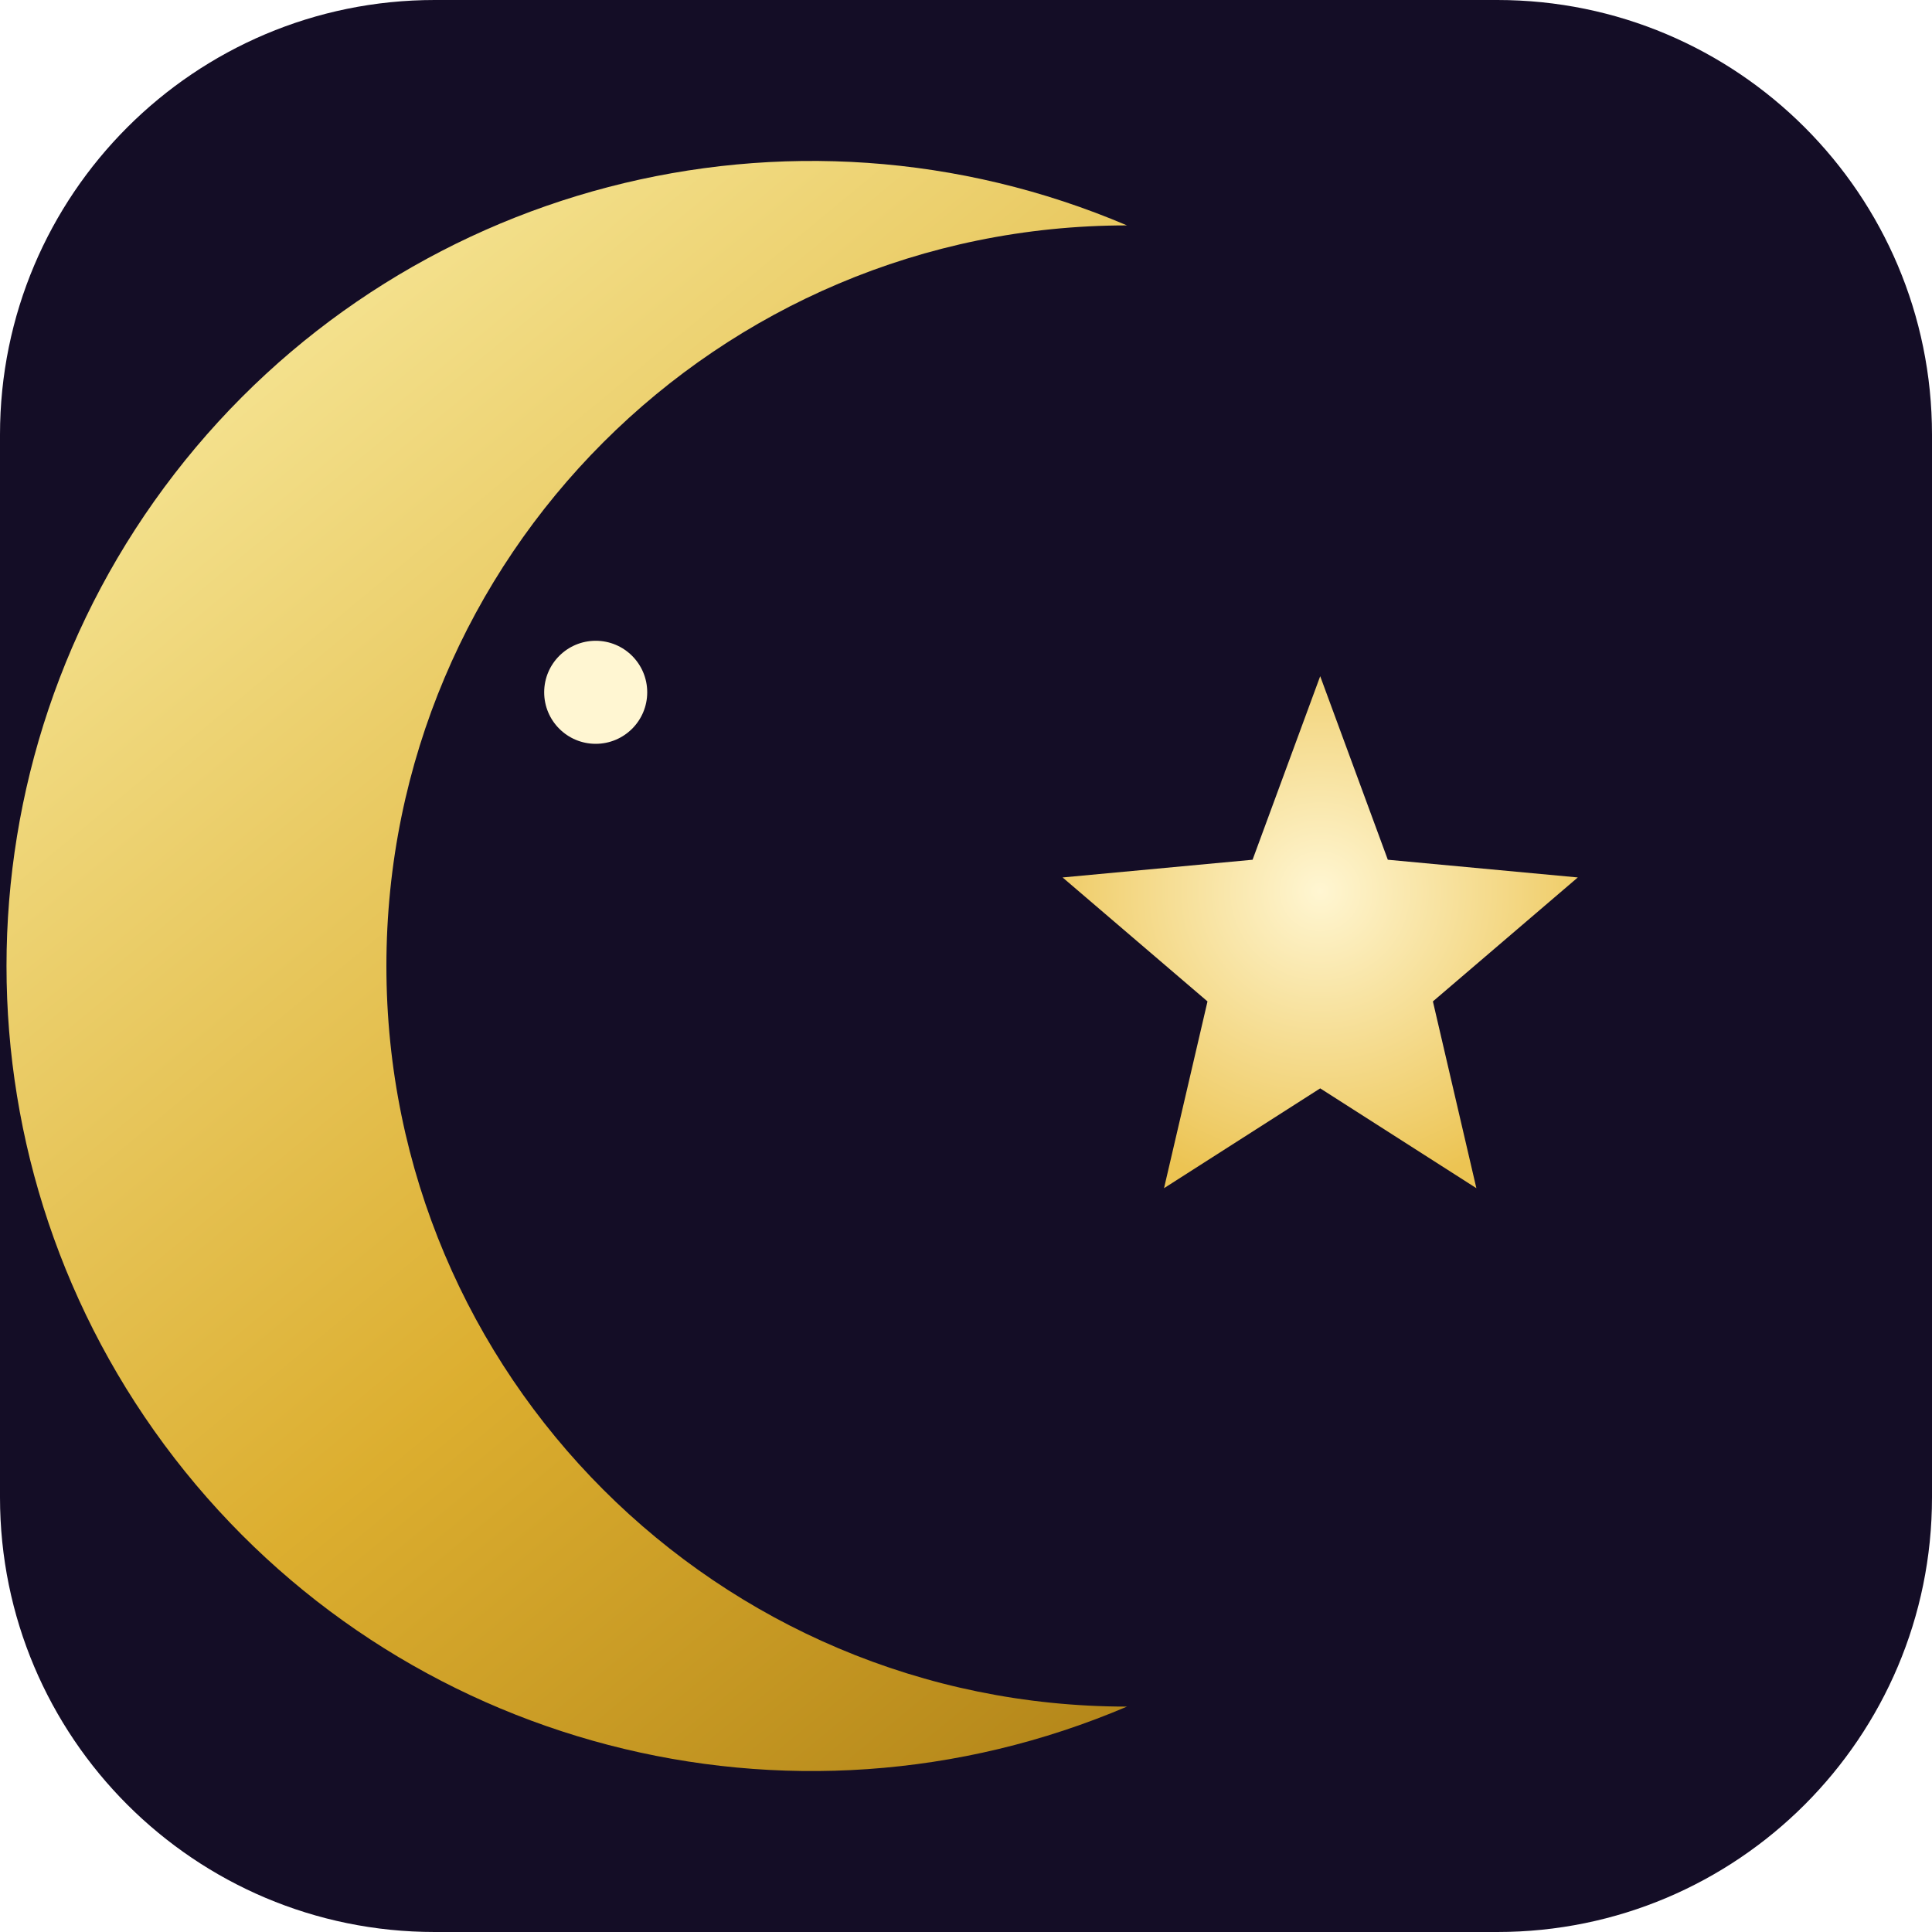
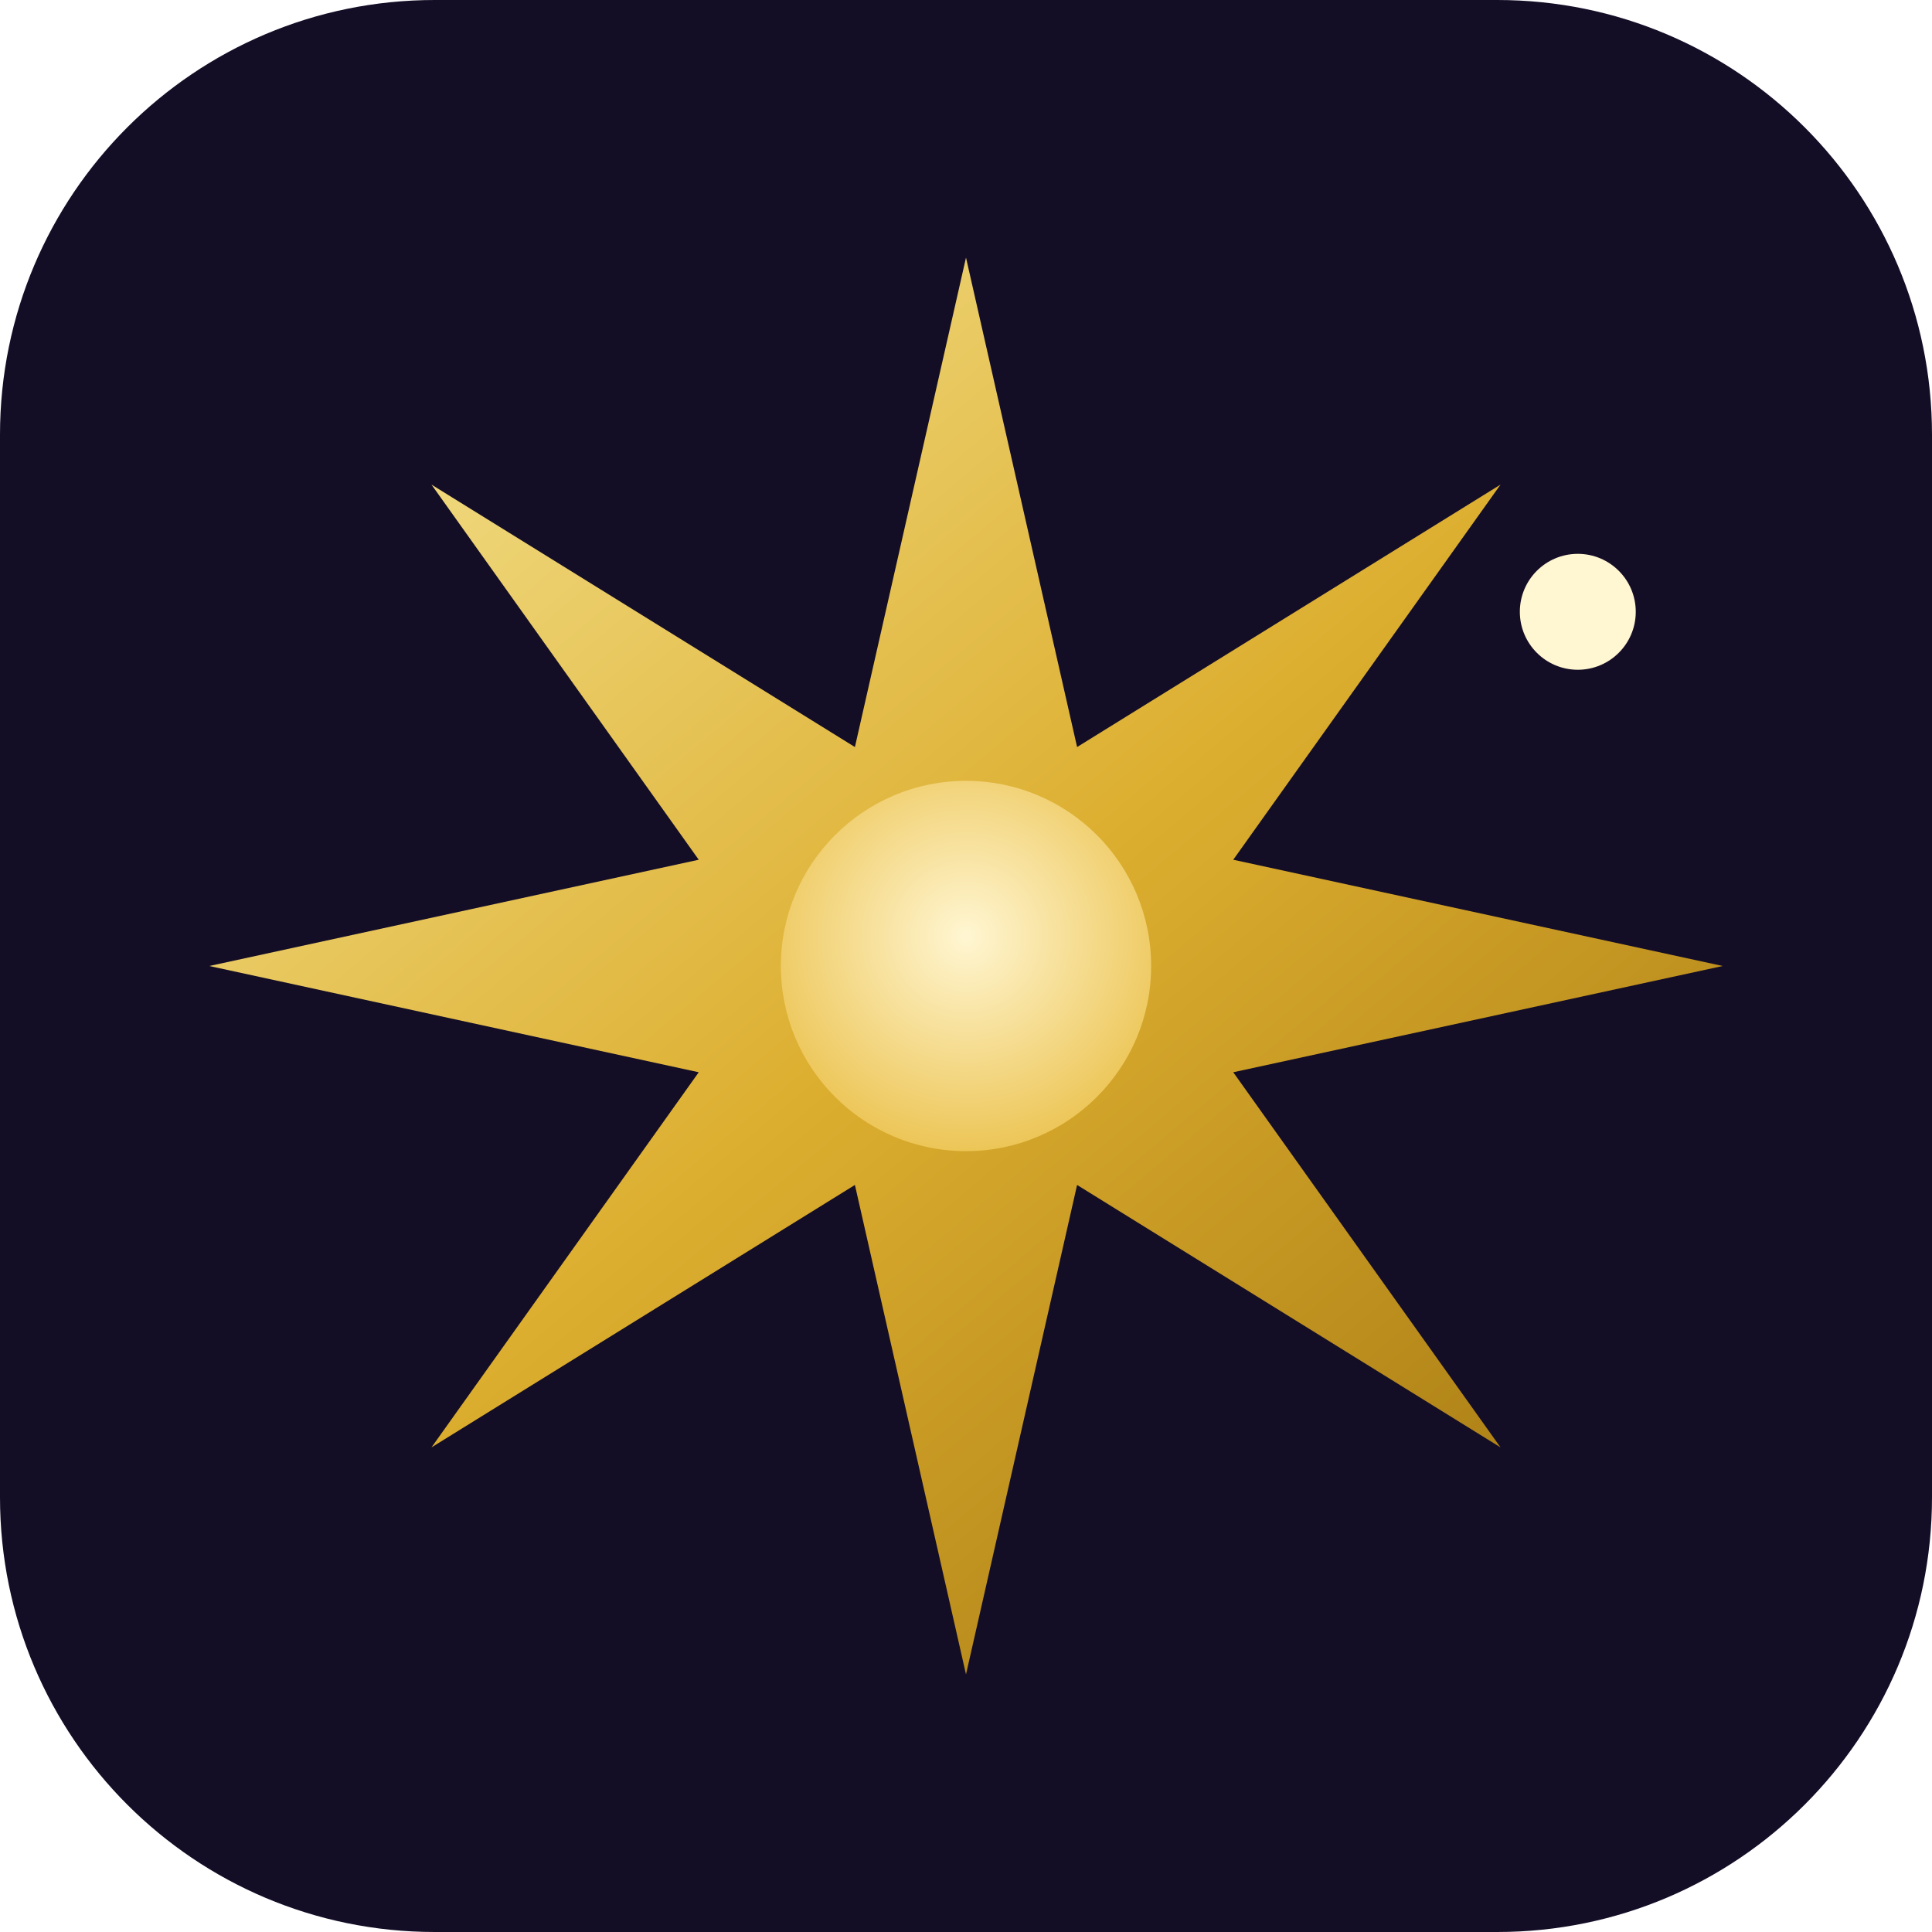
<svg xmlns="http://www.w3.org/2000/svg" width="120" height="120" viewBox="0 0 120 120" fill="none">
  <defs>
-     <linearGradient id="g" x1="18" y1="8" x2="104" y2="112" gradientUnits="userSpaceOnUse">
+     <linearGradient id="g" x1="18" y1="10" x2="102" y2="110" gradientUnits="userSpaceOnUse">
      <stop offset="0" stop-color="#f8ea9e" />
      <stop offset="0.5" stop-color="#dcae2f" />
      <stop offset="1" stop-color="#9c6f0d" />
    </linearGradient>
    <radialGradient id="s" cx="0.5" cy="0.42" r="0.6">
      <stop offset="0" stop-color="#fff6d2" />
      <stop offset="1" stop-color="#ecc453" />
    </radialGradient>
  </defs>
  <rect width="120" height="120" rx="27" fill="#140d26" />
-   <path d="M70 14 A50 50 0 1 0 70 106 A39 39 0 1 1 70 14 Z" fill="url(#g)" />
-   <path d="M82 42 l4.2 11.4 11.8 1.1 -9 7.7 2.7 11.6 -9.7-6.2 -9.7 6.2 2.7-11.6 -9-7.7 11.8-1.1 Z" fill="url(#s)" />
-   <circle cx="37" cy="43" r="3.2" fill="#fff6d2" />
+   <path d="M60 16 L66.9 46.4 L93.2 30.1 L76.6 53.4 L107 60 L76.6 66.6 L93.2 89.9 L66.9 73.6 L60 104 L53.1 73.6 L26.8 89.9 L43.4 66.6 L13 60 L43.4 53.4 L26.8 30.1 L53.1 46.4 Z" fill="url(#g)" />
+   <circle cx="60" cy="60" r="11.5" fill="url(#s)" />
+   <circle cx="98" cy="38" r="3.6" fill="#fff6d2" />
</svg>
